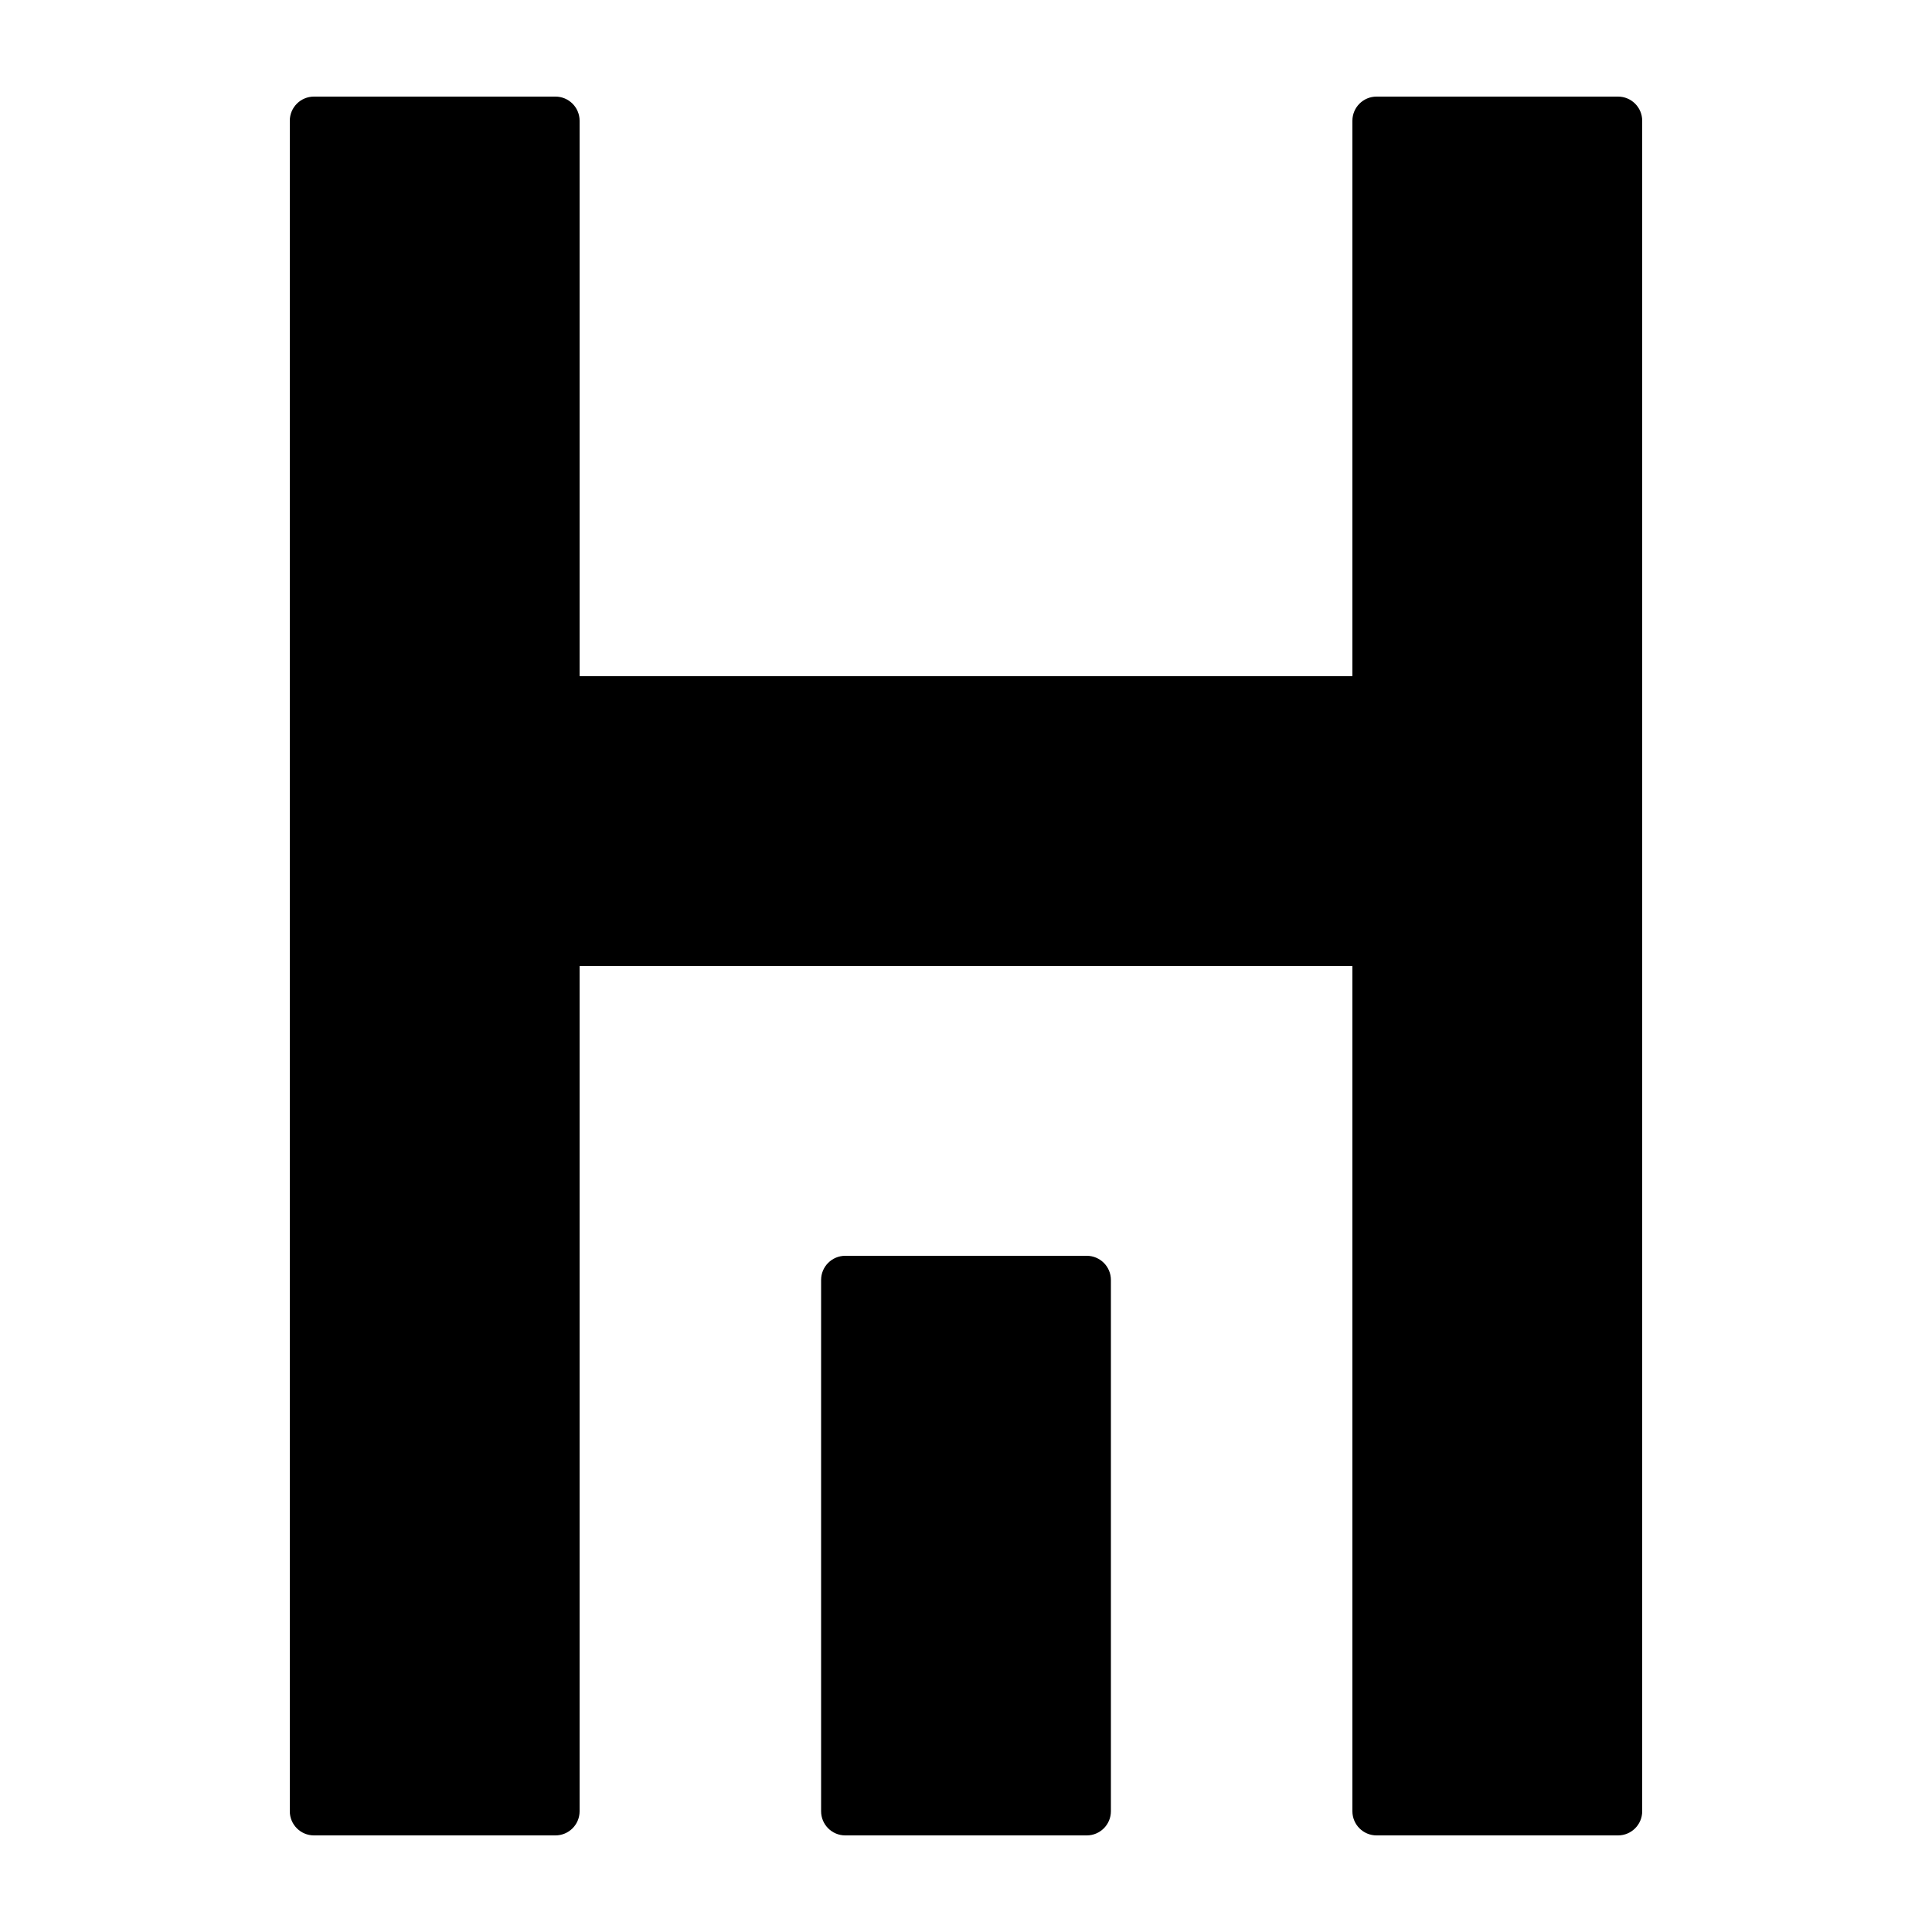
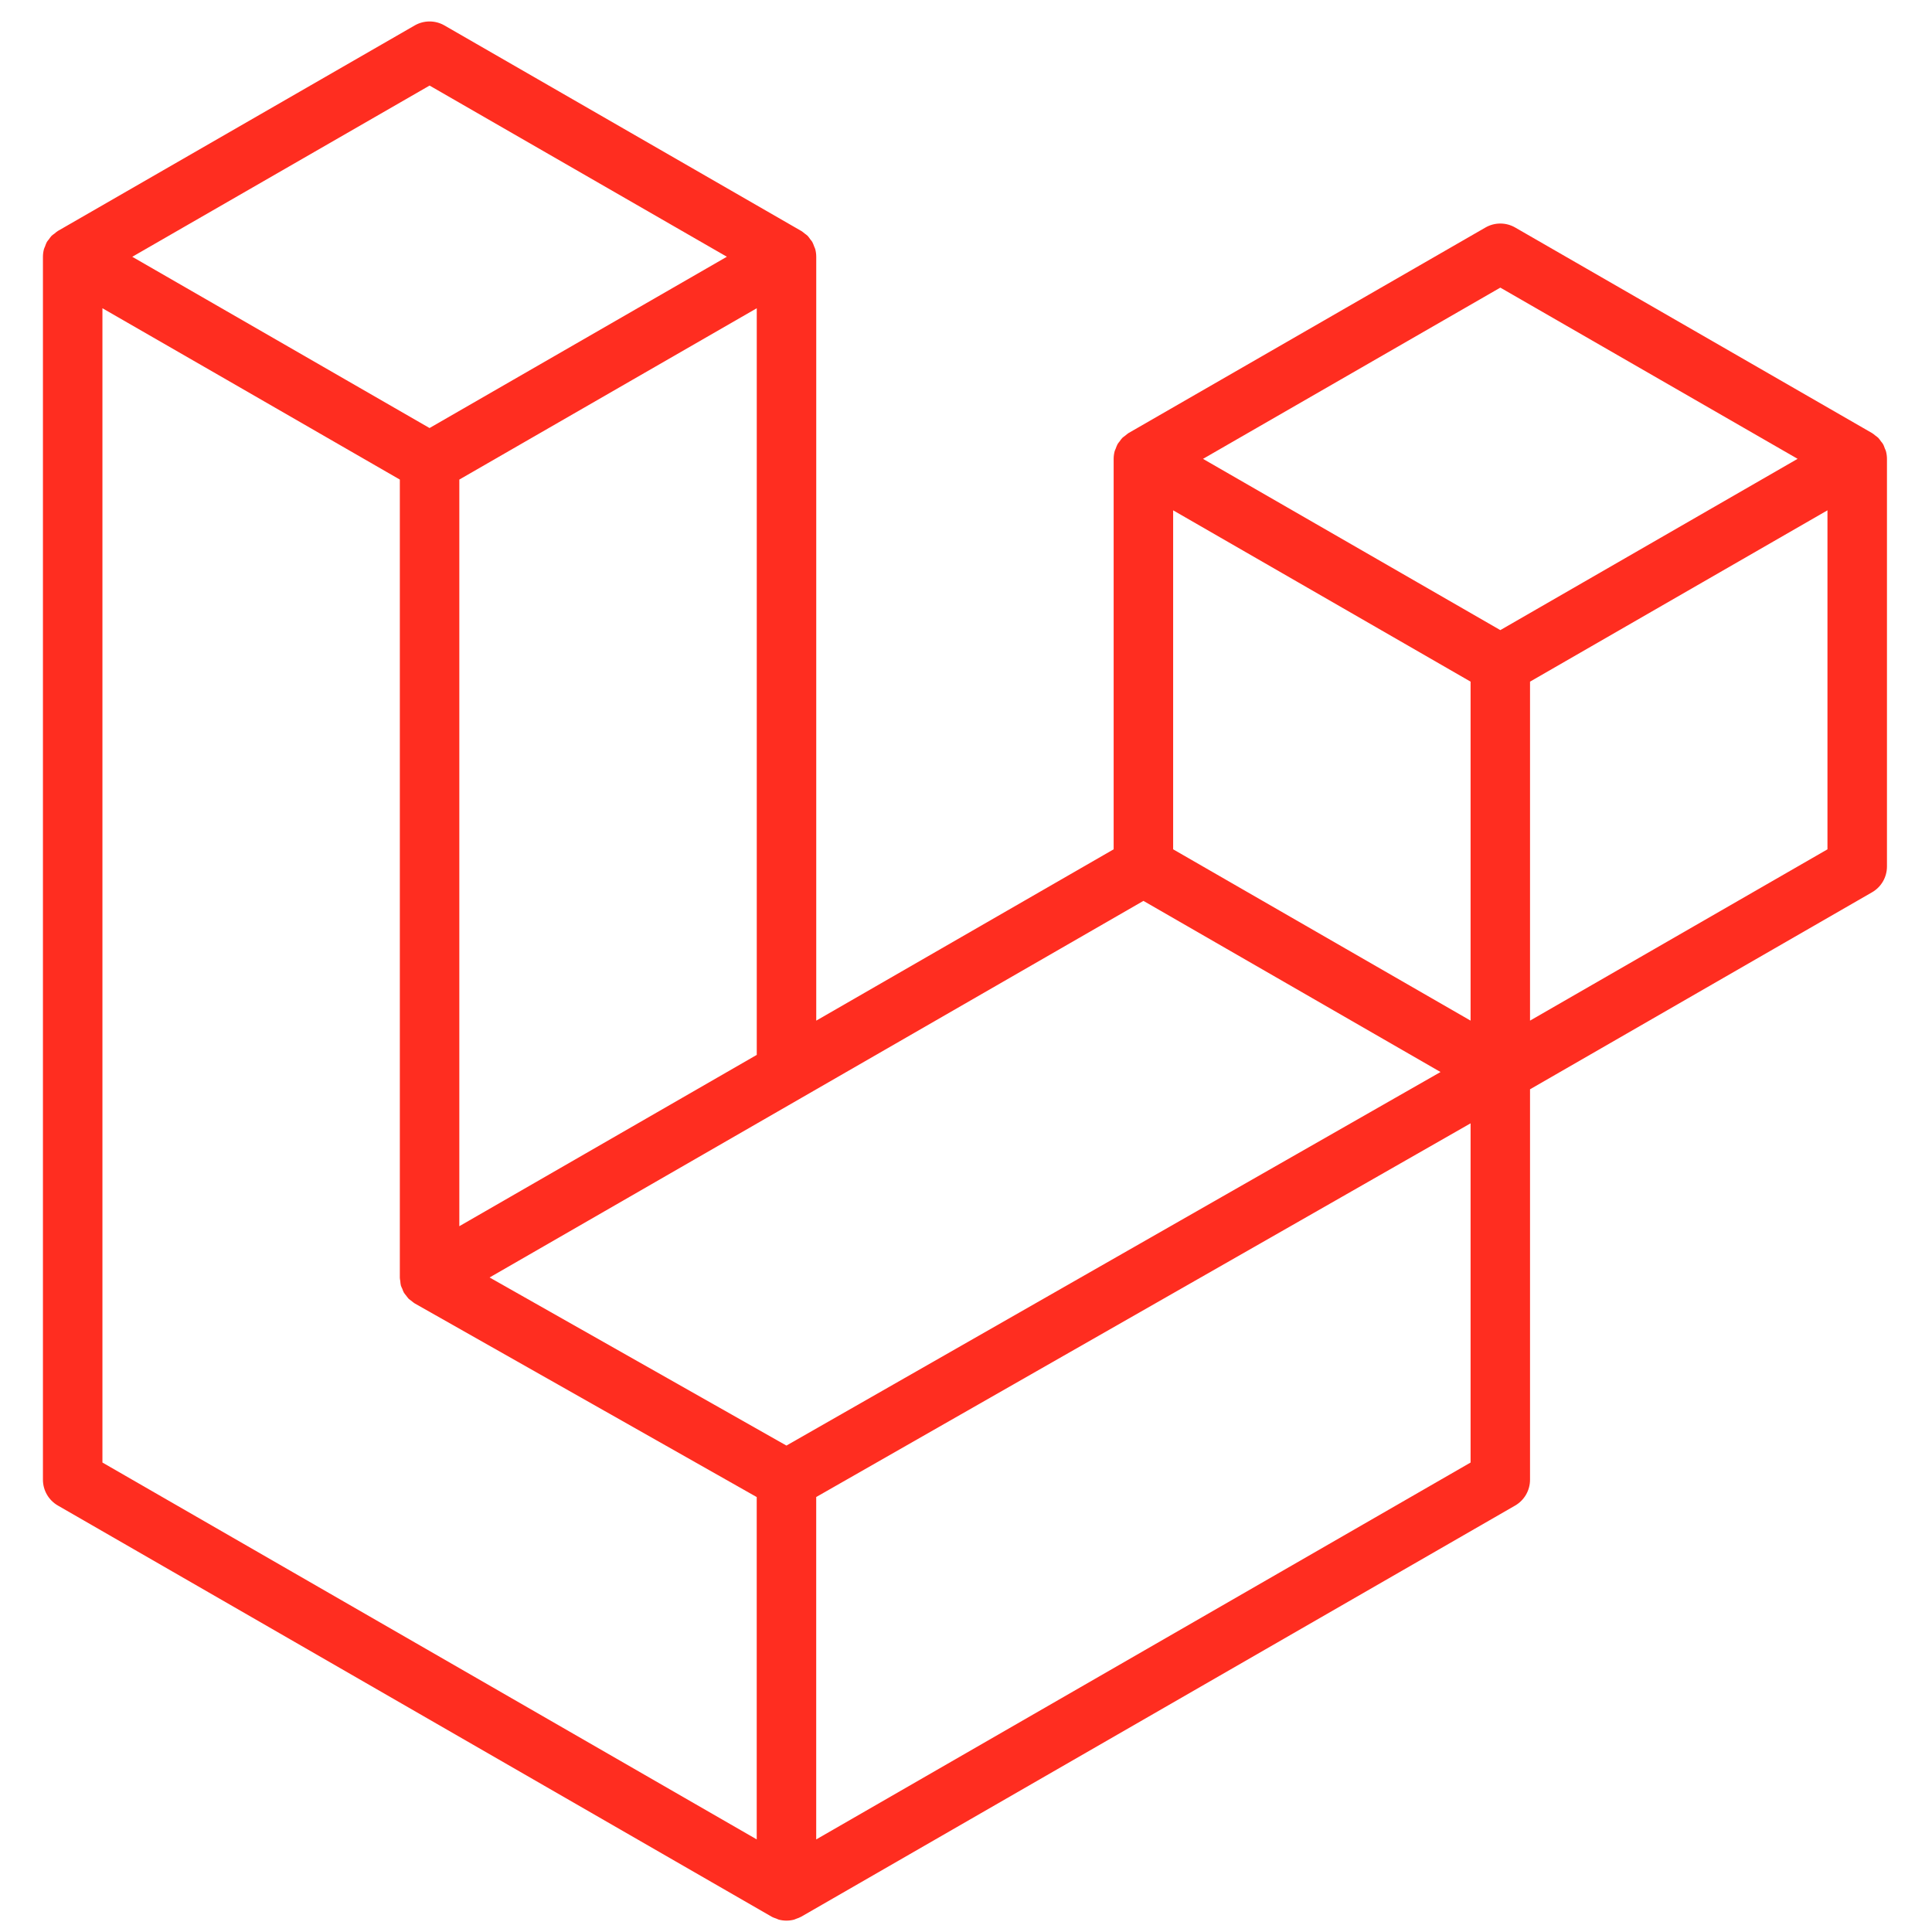
- <svg xmlns="http://www.w3.org/2000/svg" viewBox="0 0 40 40">
-   <rect x="6" y="2" width="6" height="36" rx="0.5" fill="black" />
-   <rect x="28" y="2" width="6" height="36" rx="0.5" fill="black" />
-   <rect x="6" y="14" width="28" height="6" rx="0.5" fill="black" />
-   <rect x="17" y="26" width="6" height="12" rx="0.5" fill="black" />
+ <svg xmlns="http://www.w3.org/2000/svg" width="166" height="166" viewBox="0 0 166 166" fill="none">
+   <path fill-rule="evenodd" clip-rule="evenodd" d="M162.041 38.759C162.099 38.977 162.129 39.201 162.13 39.426V74.452C162.13 74.902 162.011 75.344 161.786 75.733C161.561 76.122 161.237 76.444 160.847 76.668L131.462 93.594V127.141C131.462 128.054 130.977 128.897 130.186 129.357L68.847 164.683C68.707 164.763 68.554 164.814 68.401 164.868C68.343 164.887 68.289 164.922 68.228 164.938C67.8 165.051 67.349 165.051 66.92 164.938C66.85 164.919 66.786 164.881 66.719 164.855C66.579 164.804 66.432 164.76 66.298 164.683L4.972 129.357C4.583 129.133 4.259 128.81 4.034 128.421C3.808 128.032 3.69 127.591 3.689 127.141L3.689 22.063C3.689 21.834 3.721 21.61 3.779 21.393C3.798 21.32 3.843 21.253 3.868 21.179C3.916 21.045 3.961 20.908 4.031 20.783C4.079 20.7 4.149 20.633 4.206 20.557C4.28 20.454 4.347 20.349 4.433 20.26C4.506 20.186 4.602 20.132 4.685 20.068C4.778 19.992 4.861 19.909 4.966 19.848L35.633 2.185C36.022 1.961 36.462 1.844 36.91 1.844C37.358 1.844 37.798 1.961 38.186 2.185L68.851 19.848H68.857C68.959 19.912 69.045 19.992 69.138 20.065C69.221 20.129 69.313 20.186 69.387 20.257C69.476 20.349 69.54 20.454 69.616 20.557C69.671 20.633 69.744 20.7 69.789 20.783C69.862 20.911 69.904 21.045 69.955 21.179C69.98 21.253 70.025 21.32 70.044 21.396C70.103 21.614 70.133 21.838 70.133 22.063V87.694L95.686 72.974V39.423C95.686 39.2 95.718 38.973 95.775 38.759C95.798 38.683 95.839 38.615 95.865 38.542C95.916 38.408 95.96 38.271 96.031 38.146C96.079 38.063 96.149 37.996 96.203 37.92C96.279 37.818 96.343 37.712 96.433 37.623C96.506 37.549 96.599 37.495 96.681 37.431C96.777 37.355 96.86 37.272 96.962 37.211L127.633 19.548C128.021 19.324 128.461 19.206 128.91 19.206C129.358 19.206 129.798 19.324 130.186 19.548L160.85 37.211C160.959 37.275 161.042 37.355 161.137 37.428C161.217 37.492 161.31 37.549 161.383 37.62C161.473 37.712 161.536 37.818 161.613 37.92C161.67 37.996 161.741 38.063 161.785 38.146C161.859 38.271 161.9 38.408 161.951 38.542C161.98 38.615 162.021 38.683 162.041 38.759ZM157.018 72.974V43.848L146.287 50.028L131.462 58.568V87.694L157.021 72.974H157.018ZM126.354 125.663V96.518L111.771 104.85L70.13 128.626V158.046L126.354 125.663ZM8.801 26.485V125.663L65.018 158.043V128.629L35.649 112L35.64 111.994L35.627 111.988C35.528 111.93 35.445 111.847 35.353 111.777C35.273 111.713 35.18 111.662 35.11 111.592L35.104 111.582C35.021 111.502 34.963 111.403 34.893 111.314C34.829 111.228 34.753 111.154 34.702 111.065L34.699 111.055C34.641 110.96 34.606 110.845 34.565 110.736C34.523 110.64 34.469 110.551 34.443 110.449C34.411 110.328 34.405 110.197 34.392 110.072C34.379 109.976 34.354 109.881 34.354 109.785V109.778V41.205L19.532 32.662L8.801 26.485ZM36.913 7.35L11.364 22.063L36.907 36.777L62.453 22.06L36.907 7.35H36.913ZM50.2 99.174L65.022 90.637V26.485L54.291 32.665L39.466 41.205V105.357L50.2 99.174ZM128.91 24.713L103.363 39.426L128.91 54.14L154.453 39.423L128.91 24.713ZM126.354 58.568L111.529 50.028L100.798 43.848V72.974L115.619 81.511L126.354 87.694V58.568ZM67.571 124.205L105.042 102.803L123.772 92.109L98.245 77.405L68.854 94.334L42.066 109.762L67.571 124.205Z" fill="#FF2D20" />
</svg>
